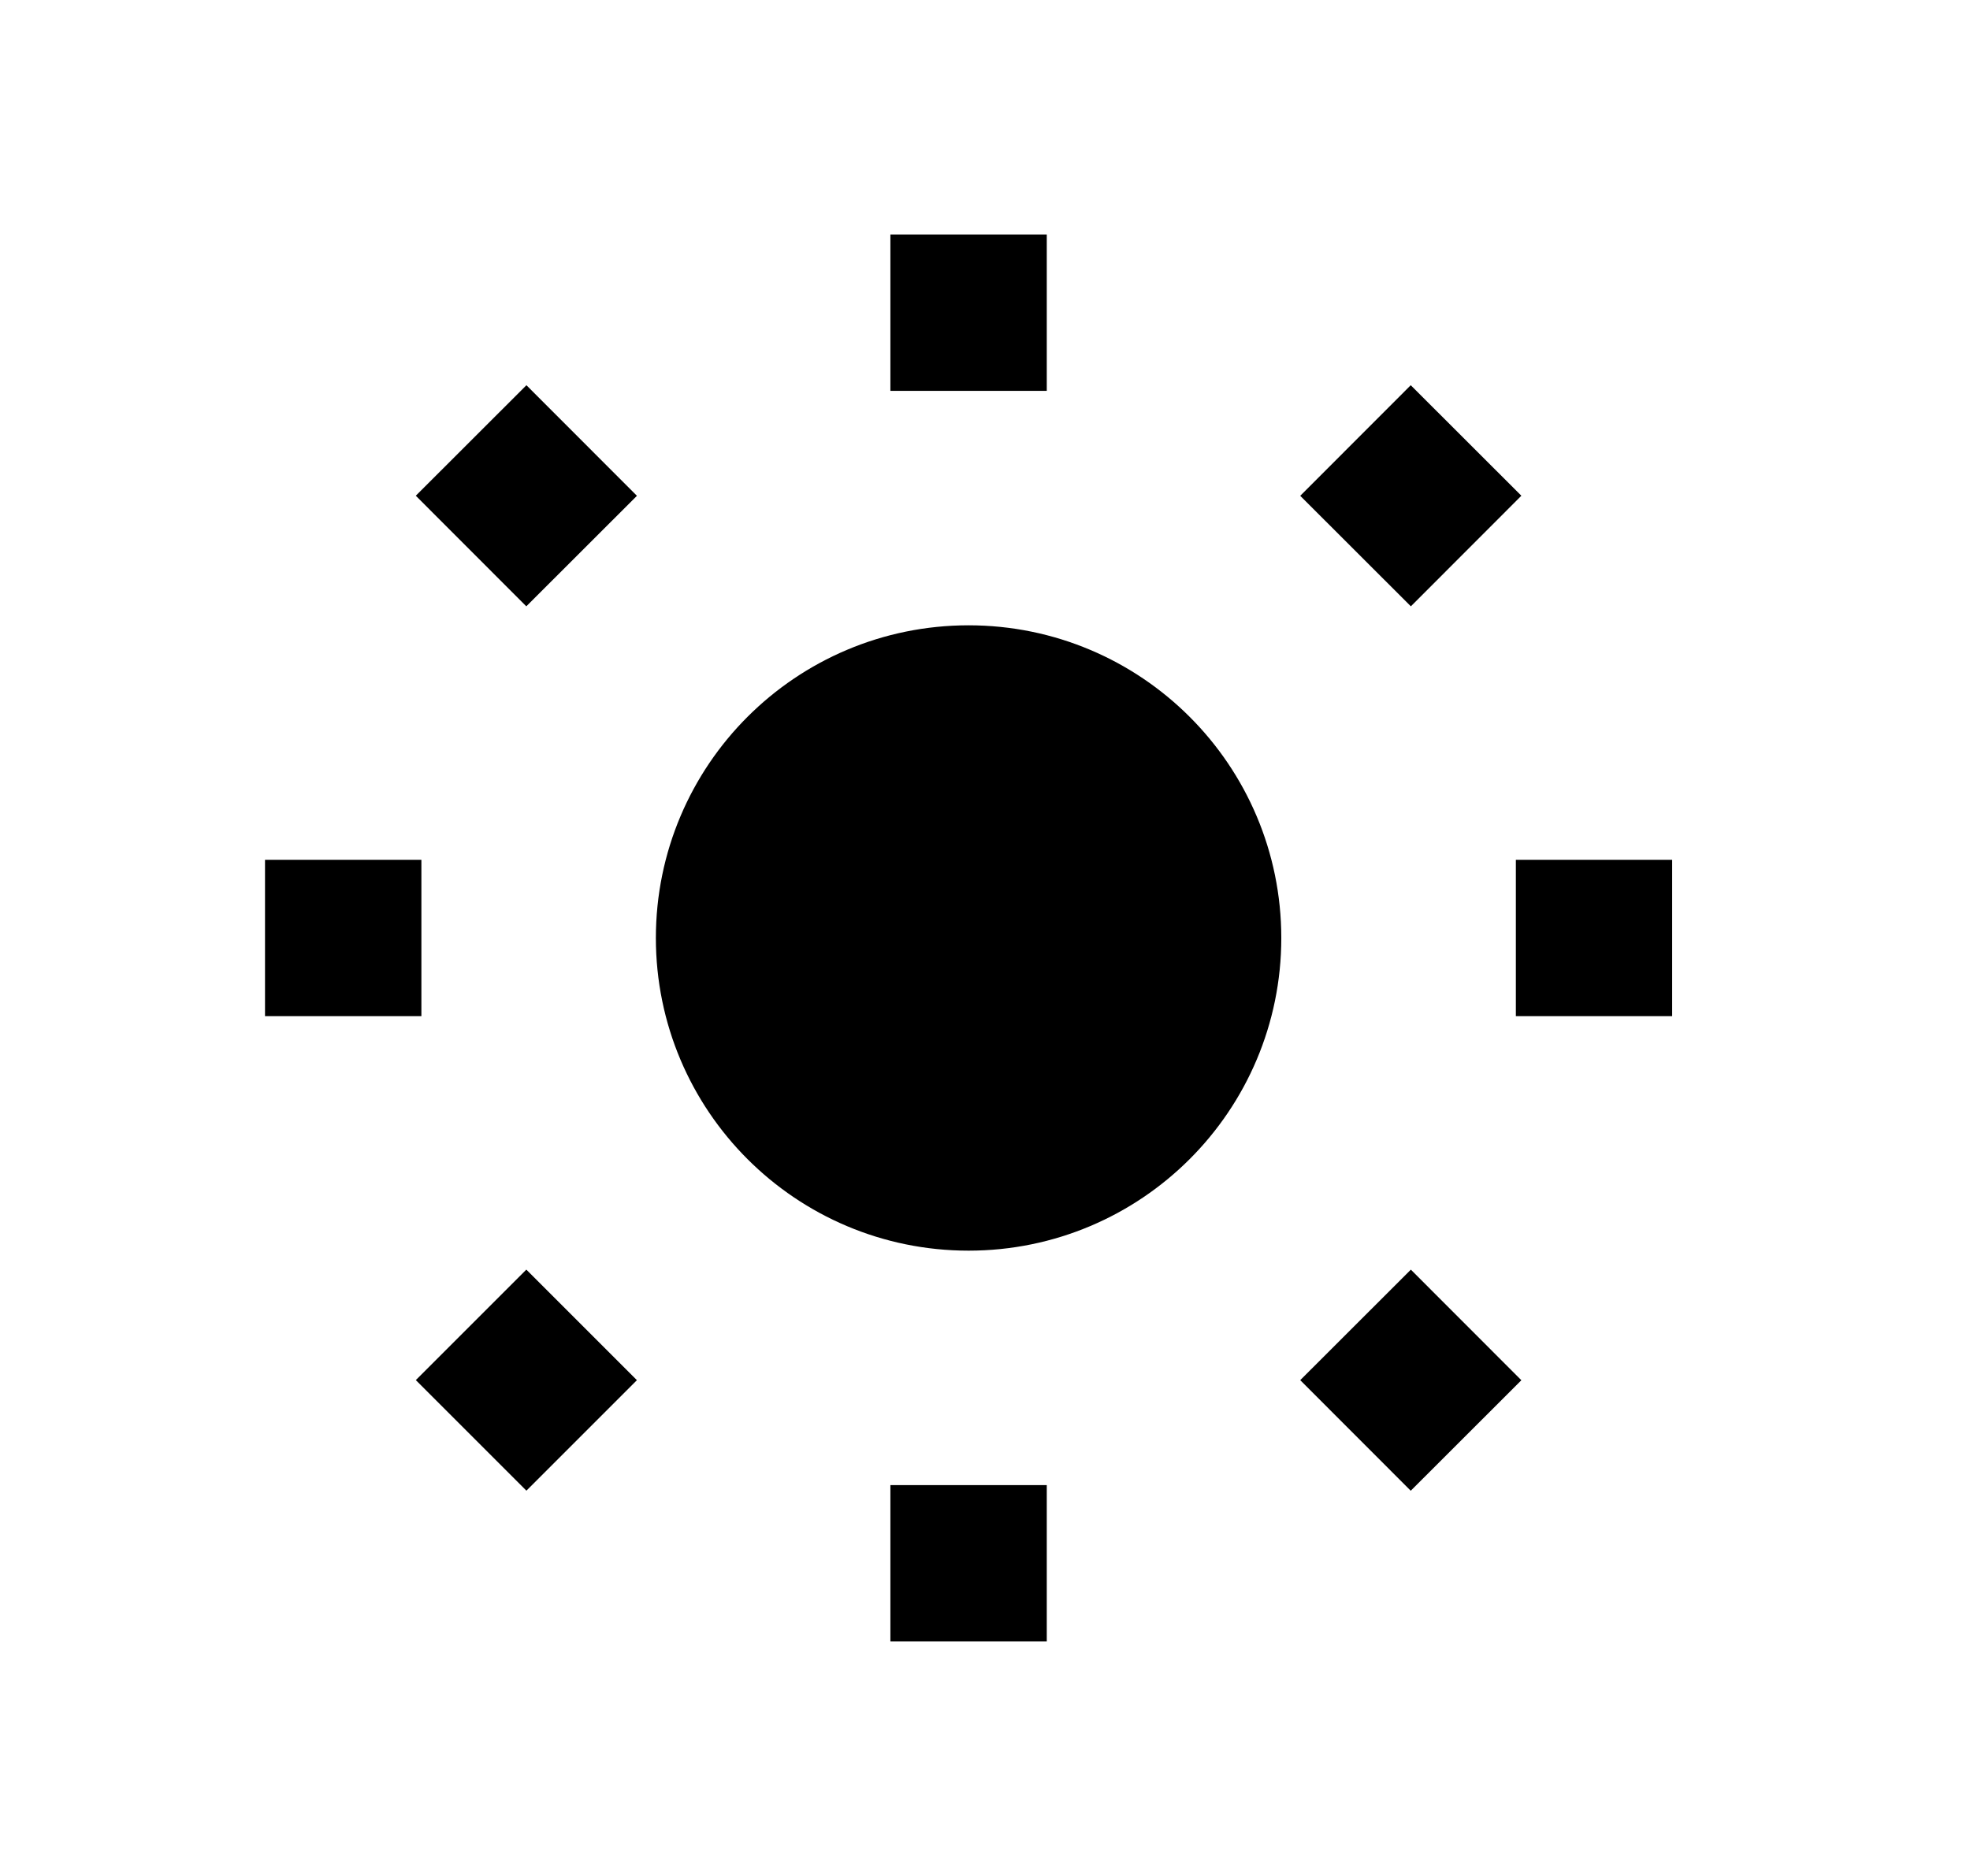
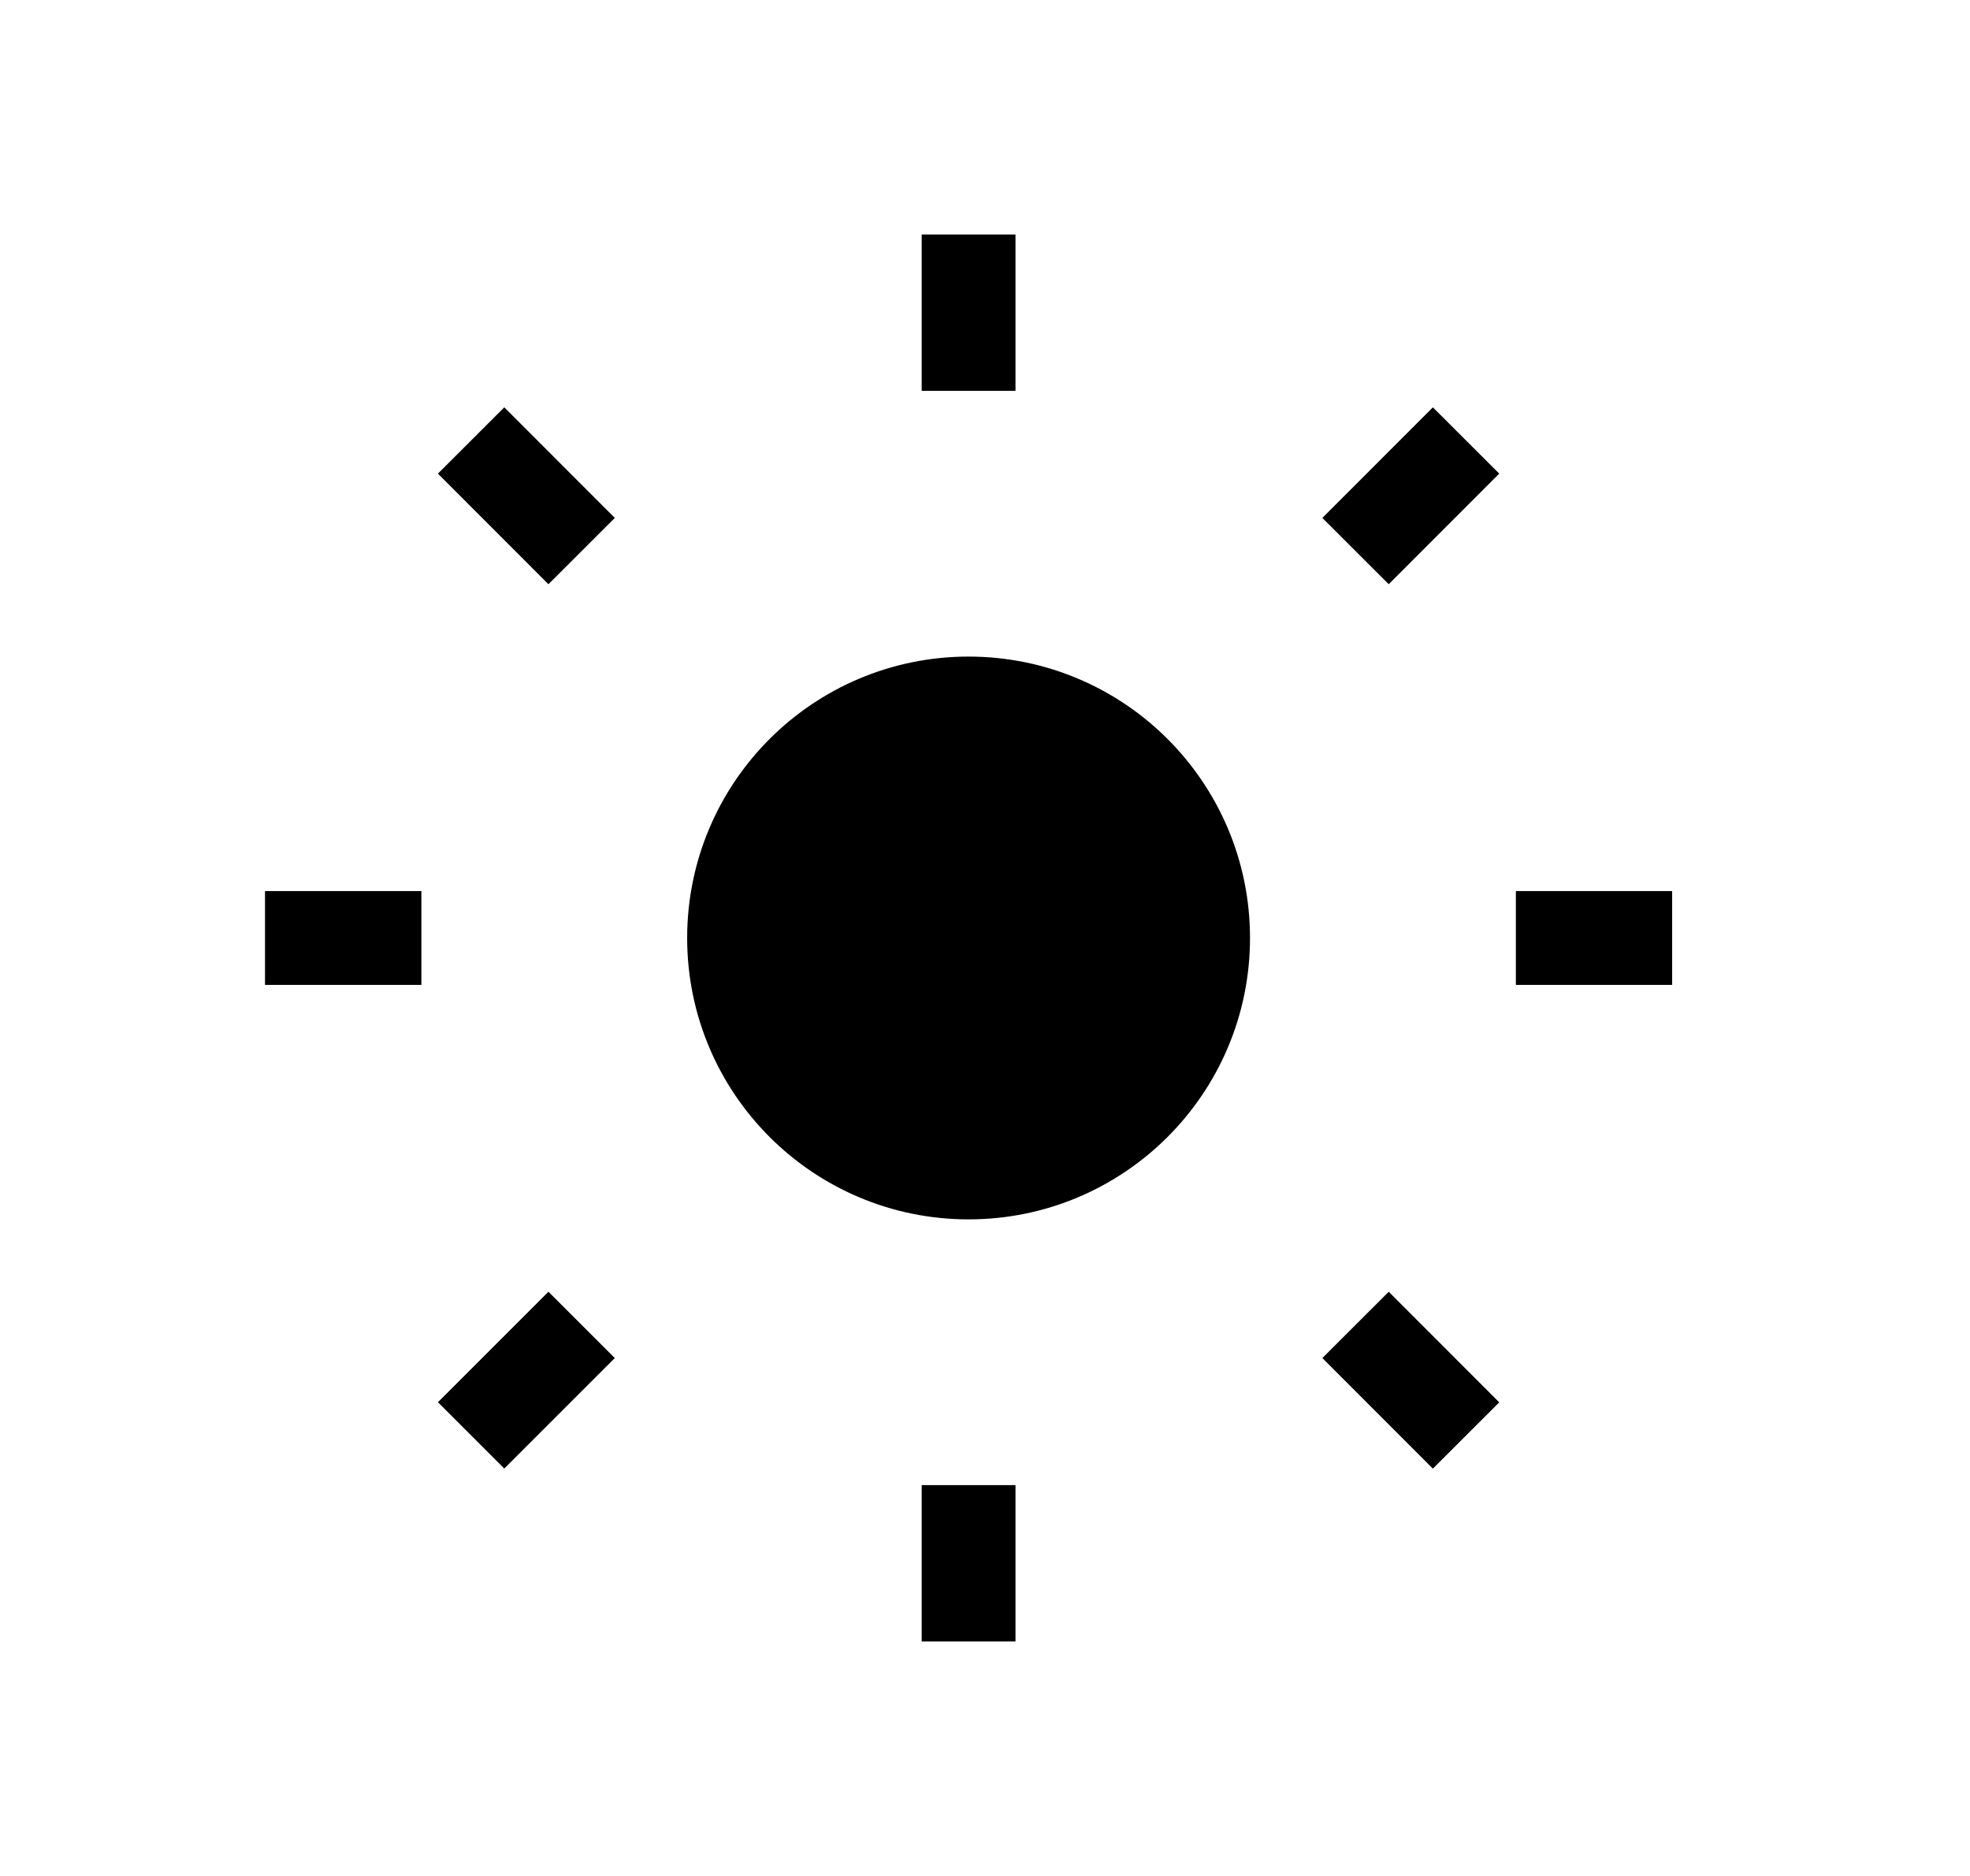
<svg xmlns="http://www.w3.org/2000/svg" width="21" height="20" viewBox="0 0 21 20" fill="none">
-   <circle cx="10.325" cy="10" r="2.5" fill="black" stroke="black" stroke-width="1.667" />
-   <path d="M10.325 4.167V2.5" stroke="black" stroke-width="1.667" strokeLinecap="round" />
-   <path d="M10.325 17.5V15.833" stroke="black" stroke-width="1.667" strokeLinecap="round" />
-   <path d="M14.45 5.875L15.628 4.696" stroke="black" stroke-width="1.667" strokeLinecap="round" />
-   <path d="M5.022 15.303L6.2 14.125" stroke="black" stroke-width="1.667" strokeLinecap="round" />
-   <path d="M16.159 10L17.825 10" stroke="black" stroke-width="1.667" strokeLinecap="round" />
-   <path d="M2.825 10L4.492 10" stroke="black" stroke-width="1.667" strokeLinecap="round" />
-   <path d="M14.45 14.125L15.628 15.304" stroke="black" stroke-width="1.667" strokeLinecap="round" />
-   <path d="M5.022 4.696L6.2 5.875" stroke="black" stroke-width="1.667" strokeLinecap="round" />
+   <circle cx="10.325" cy="10" r="2.5" fill="black" stroke="black" strokeWidth="1.667" />
+   <path d="M10.325 4.167V2.5" stroke="black" strokeWidth="1.667" strokeLinecap="round" />
+   <path d="M10.325 17.5V15.833" stroke="black" strokeWidth="1.667" strokeLinecap="round" />
+   <path d="M14.45 5.875L15.628 4.696" stroke="black" strokeWidth="1.667" strokeLinecap="round" />
+   <path d="M5.022 15.303L6.2 14.125" stroke="black" strokeWidth="1.667" strokeLinecap="round" />
+   <path d="M16.159 10L17.825 10" stroke="black" strokeWidth="1.667" strokeLinecap="round" />
+   <path d="M2.825 10L4.492 10" stroke="black" strokeWidth="1.667" strokeLinecap="round" />
+   <path d="M14.45 14.125L15.628 15.304" stroke="black" strokeWidth="1.667" strokeLinecap="round" />
+   <path d="M5.022 4.696L6.2 5.875" stroke="black" strokeWidth="1.667" strokeLinecap="round" />
</svg>
